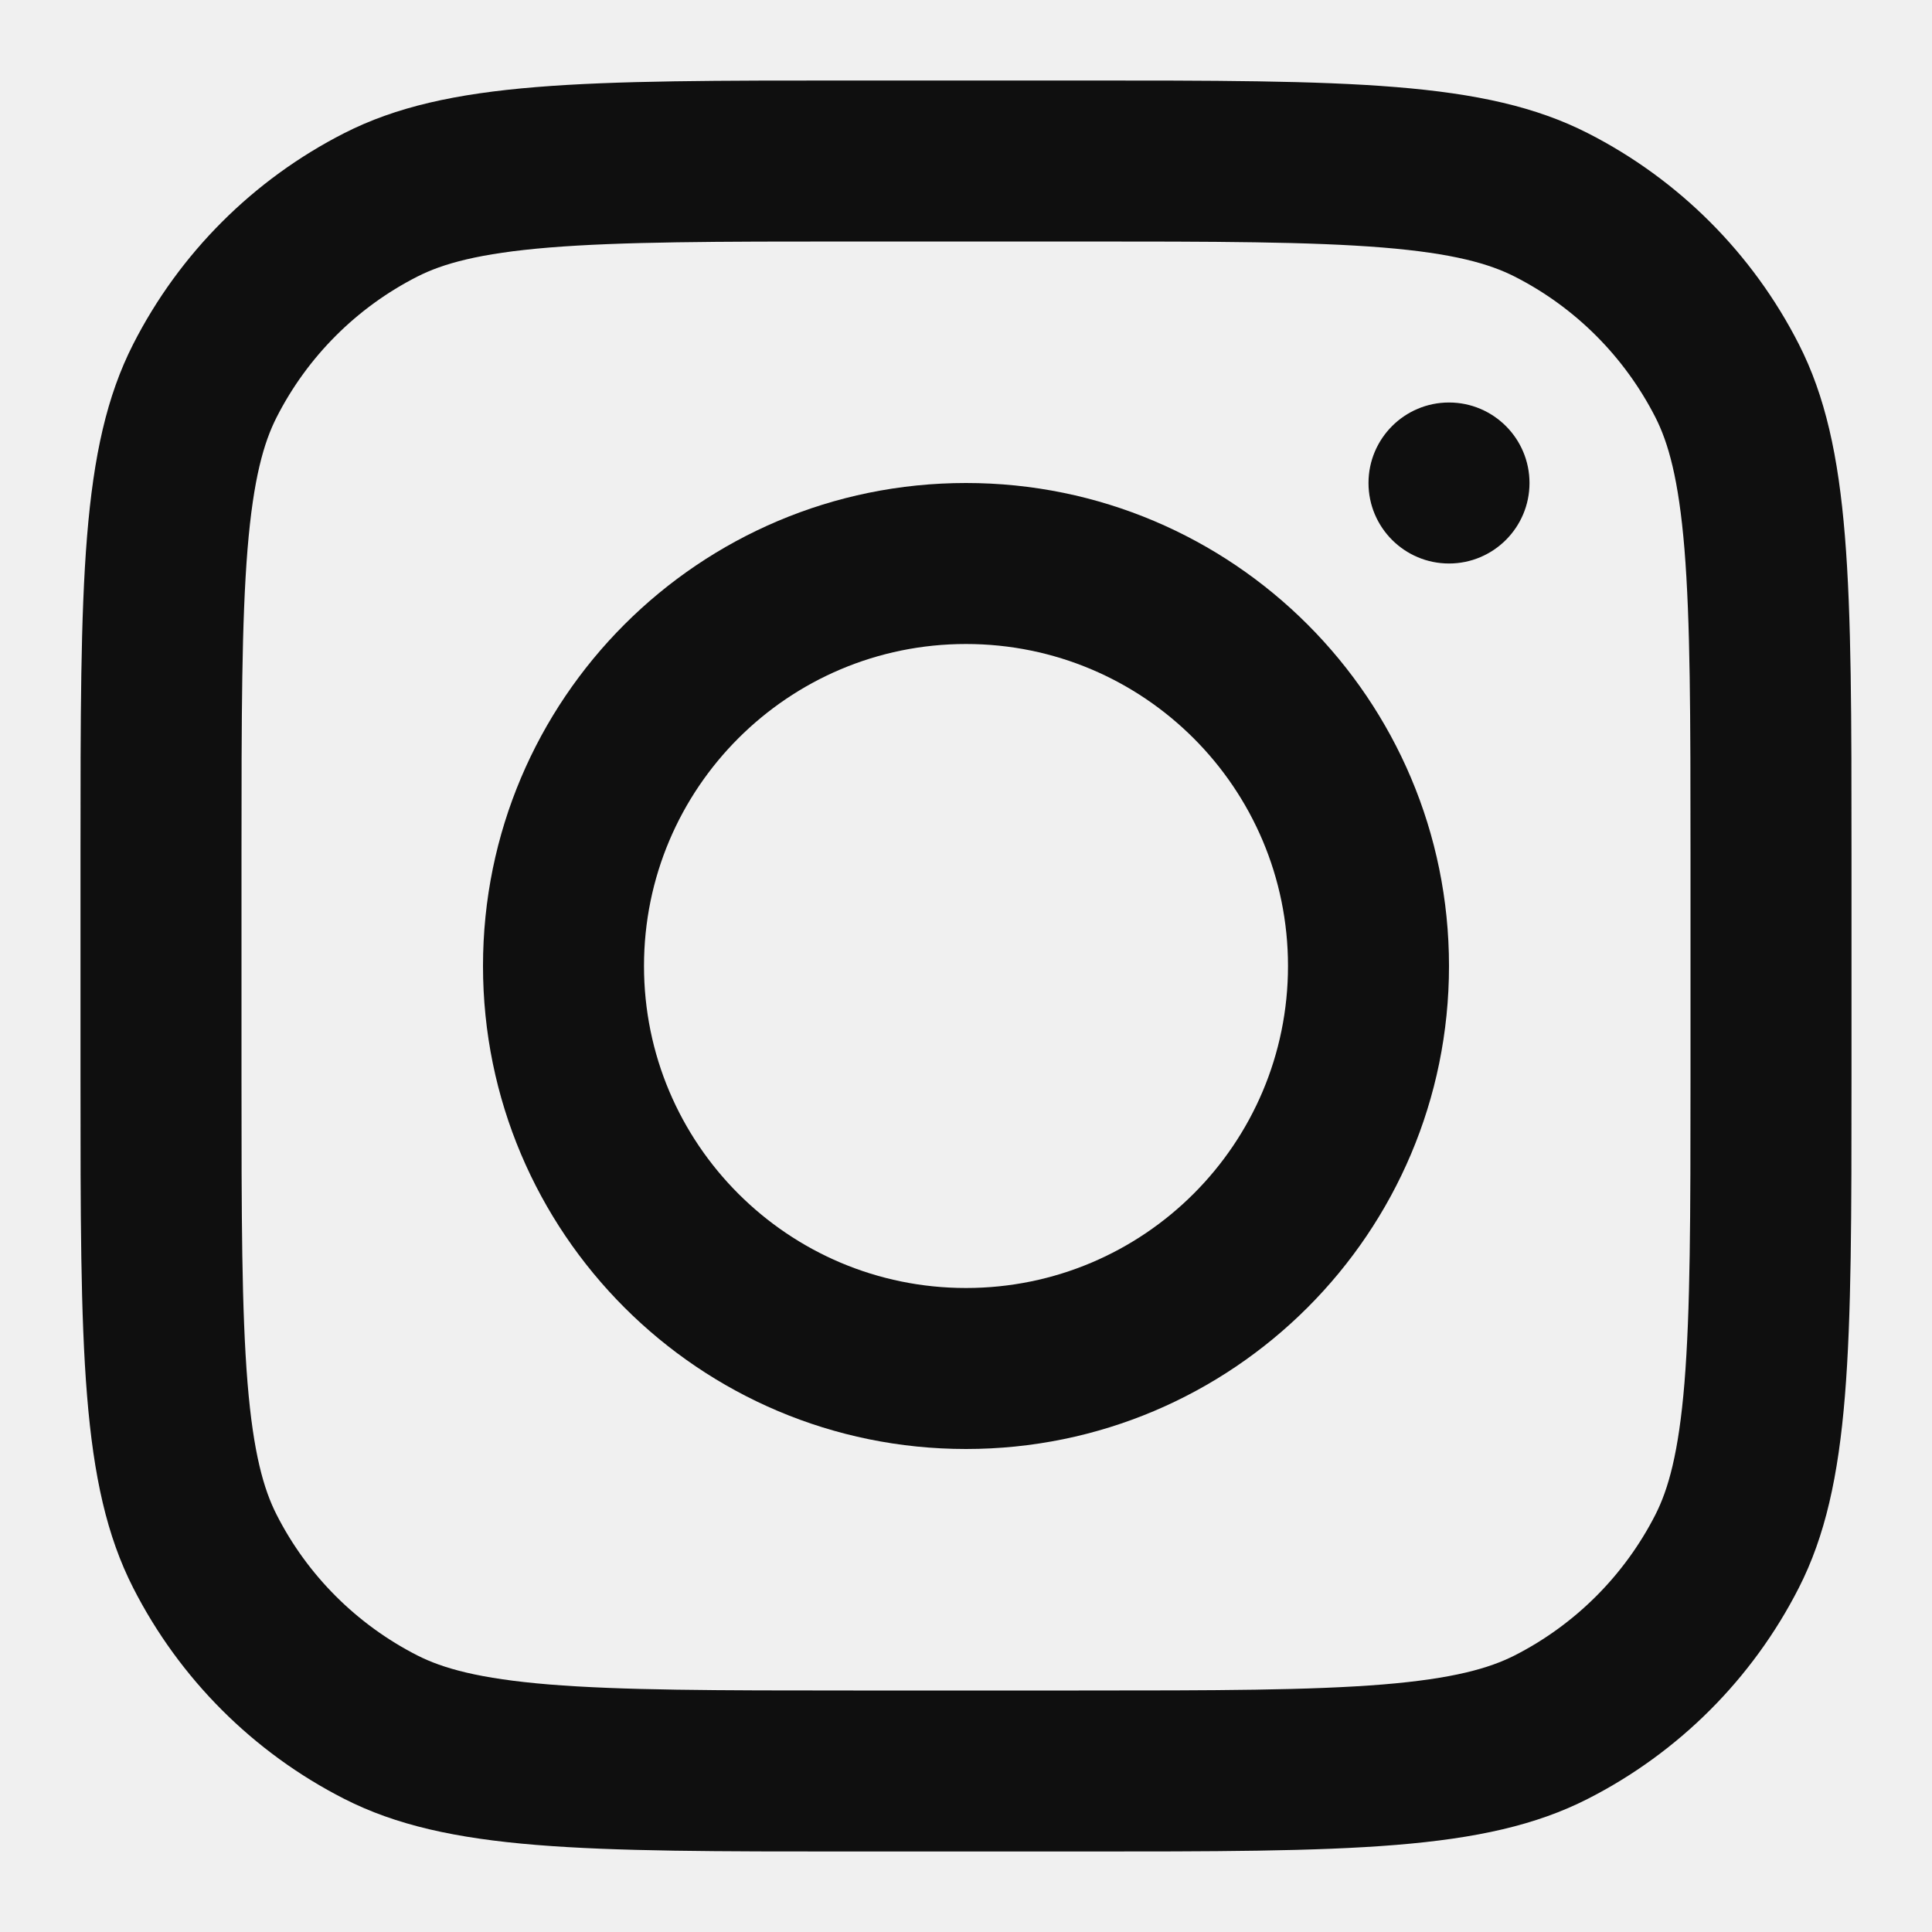
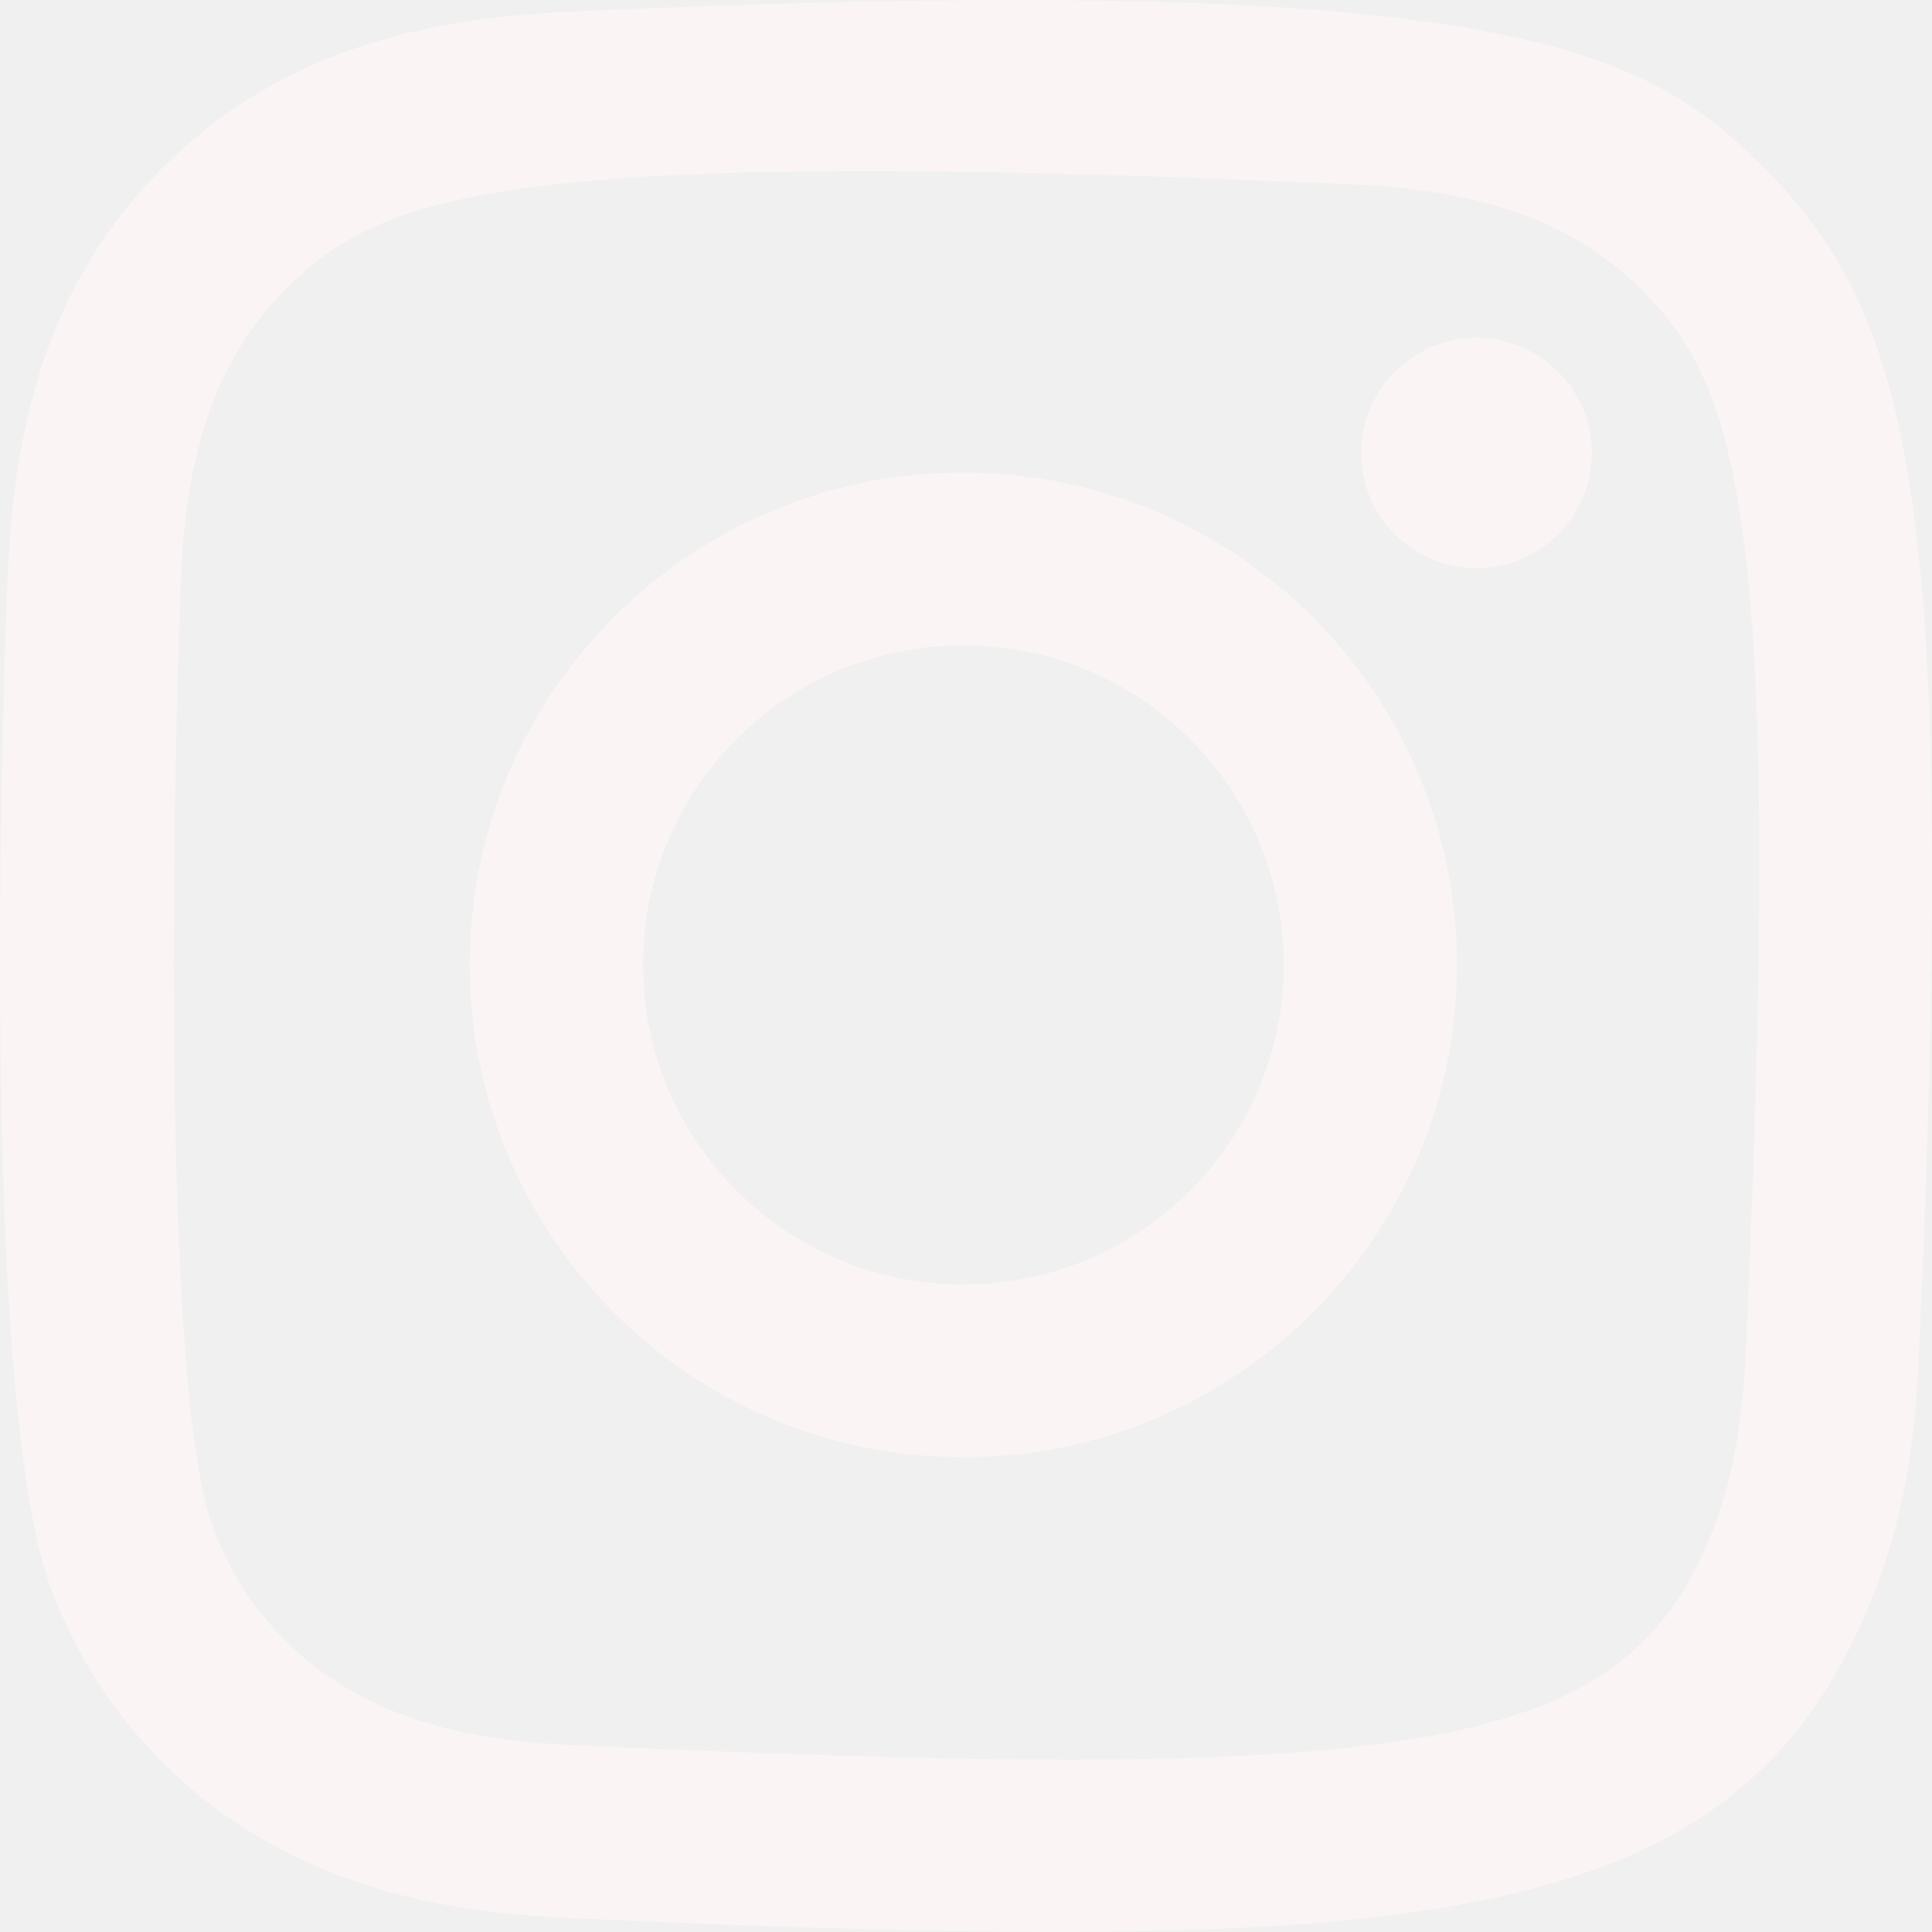
- <svg xmlns="http://www.w3.org/2000/svg" viewBox="0 0 24 24" fill="none">
+ <svg xmlns="http://www.w3.org/2000/svg" viewBox="0 0 20 20" version="1.1" fill="#ffffff" stroke="#ffffff">
  <g id="SVGRepo_bgCarrier" stroke-width="0" />
  <g id="SVGRepo_tracerCarrier" stroke-linecap="round" stroke-linejoin="round" />
  <g id="SVGRepo_iconCarrier">
-     <path fill-rule="evenodd" clip-rule="evenodd" d="M12 18C15.314 18 18 15.314 18 12C18 8.686 15.314 6 12 6C8.686 6 6 8.686 6 12C6 15.314 8.686 18 12 18ZM12 16C14.209 16 16 14.209 16 12C16 9.791 14.209 8 12 8C9.791 8 8 9.791 8 12C8 14.209 9.791 16 12 16Z" fill="#0F0F0F" />
-     <path d="M18 5C17.448 5 17 5.448 17 6C17 6.552 17.448 7 18 7C18.552 7 19 6.552 19 6C19 5.448 18.552 5 18 5Z" fill="#0F0F0F" />
-     <path fill-rule="evenodd" clip-rule="evenodd" d="M1.654 4.276C1 5.56 1 7.24 1 10.6V13.4C1 16.76 1 18.441 1.654 19.724C2.229 20.853 3.147 21.771 4.276 22.346C5.56 23 7.24 23 10.6 23H13.4C16.76 23 18.441 23 19.724 22.346C20.853 21.771 21.771 20.853 22.346 19.724C23 18.441 23 16.76 23 13.4V10.6C23 7.24 23 5.56 22.346 4.276C21.771 3.147 20.853 2.229 19.724 1.654C18.441 1 16.76 1 13.4 1H10.6C7.24 1 5.56 1 4.276 1.654C3.147 2.229 2.229 3.147 1.654 4.276ZM13.4 3H10.6C8.887 3 7.722 3.002 6.822 3.075C5.945 3.147 5.497 3.277 5.184 3.436C4.431 3.819 3.819 4.431 3.436 5.184C3.277 5.497 3.147 5.945 3.075 6.822C3.002 7.722 3 8.887 3 10.6V13.4C3 15.113 3.002 16.278 3.075 17.178C3.147 18.055 3.277 18.503 3.436 18.816C3.819 19.569 4.431 20.18 5.184 20.564C5.497 20.723 5.945 20.853 6.822 20.925C7.722 20.998 8.887 21 10.6 21H13.4C15.113 21 16.278 20.998 17.178 20.925C18.055 20.853 18.503 20.723 18.816 20.564C19.569 20.18 20.18 19.569 20.564 18.816C20.723 18.503 20.853 18.055 20.925 17.178C20.998 16.278 21 15.113 21 13.4V10.6C21 8.887 20.998 7.722 20.925 6.822C20.853 5.945 20.723 5.497 20.564 5.184C20.18 4.431 19.569 3.819 18.816 3.436C18.503 3.277 18.055 3.147 17.178 3.075C16.278 3.002 15.113 3 13.4 3Z" fill="#0F0F0F" />
+     <defs> </defs>
+     <g id="Page-1" stroke="none" stroke-width="1" fill="none" fill-rule="evenodd">
+       <g id="Dribbble-Light-Preview" transform="translate(-340, -7439)" fill="#fbf4f4">
+         <g id="icons" transform="translate(56, 160)">
+           <path d="M289.87,7279.123 C288.242,7279.196 286.831,7279.594 285.691,7280.729 C284.548,7281.869 284.155,7283.286 284.082,7284.897 C284.036,7285.902 283.768,7293.498 284.544,7295.49 C285.068,7296.834 286.098,7297.867 287.455,7298.393 C288.088,7298.639 288.81,7298.805 289.87,7298.854 C298.73,7299.255 302.015,7299.037 303.4,7295.49 C303.646,7294.859 303.815,7294.137 303.862,7293.08 C304.267,7284.197 303.796,7282.271 302.252,7280.729 C301.027,7279.507 299.586,7278.675 289.87,7279.123 M289.951,7297.067 C288.981,7297.024 288.455,7296.862 288.103,7296.726 C287.22,7296.383 286.556,7295.722 286.215,7294.843 C285.624,7293.329 285.82,7286.14 285.873,7284.977 C285.924,7283.837 286.155,7282.796 286.959,7281.992 C287.954,7281 289.24,7280.513 297.993,7280.908 C299.135,7280.96 300.179,7281.19 300.985,7281.992 C301.98,7282.985 302.474,7284.28 302.072,7293 C302.028,7293.968 301.866,7294.493 301.73,7294.843 C300.829,7297.151 298.757,7297.471 289.951,7297.067 M298.09,7283.69 C298.09,7284.347 298.624,7284.881 299.284,7284.881 C299.943,7284.881 300.479,7284.347 300.479,7283.69 C300.479,7283.032 299.943,7282.498 299.284,7282.498 C298.624,7282.498 298.09,7283.032 298.09,7283.69 M288.863,7288.988 C288.863,7291.803 291.15,7294.085 293.972,7294.085 C296.794,7294.085 299.082,7291.803 299.082,7288.988 C299.082,7286.173 296.794,7283.892 293.972,7283.892 C291.15,7283.892 288.863,7286.173 288.863,7288.988 M290.656,7288.988 C290.656,7287.162 292.14,7285.68 293.972,7285.68 C295.804,7285.68 297.289,7287.162 297.289,7288.988 C297.289,7290.815 295.804,7292.297 293.972,7292.297 C292.14,7292.297 290.656,7290.815 290.656,7288.988" id="instagram-[#ffffff]"> </path>
+         </g>
+       </g>
+     </g>
  </g>
</svg>
